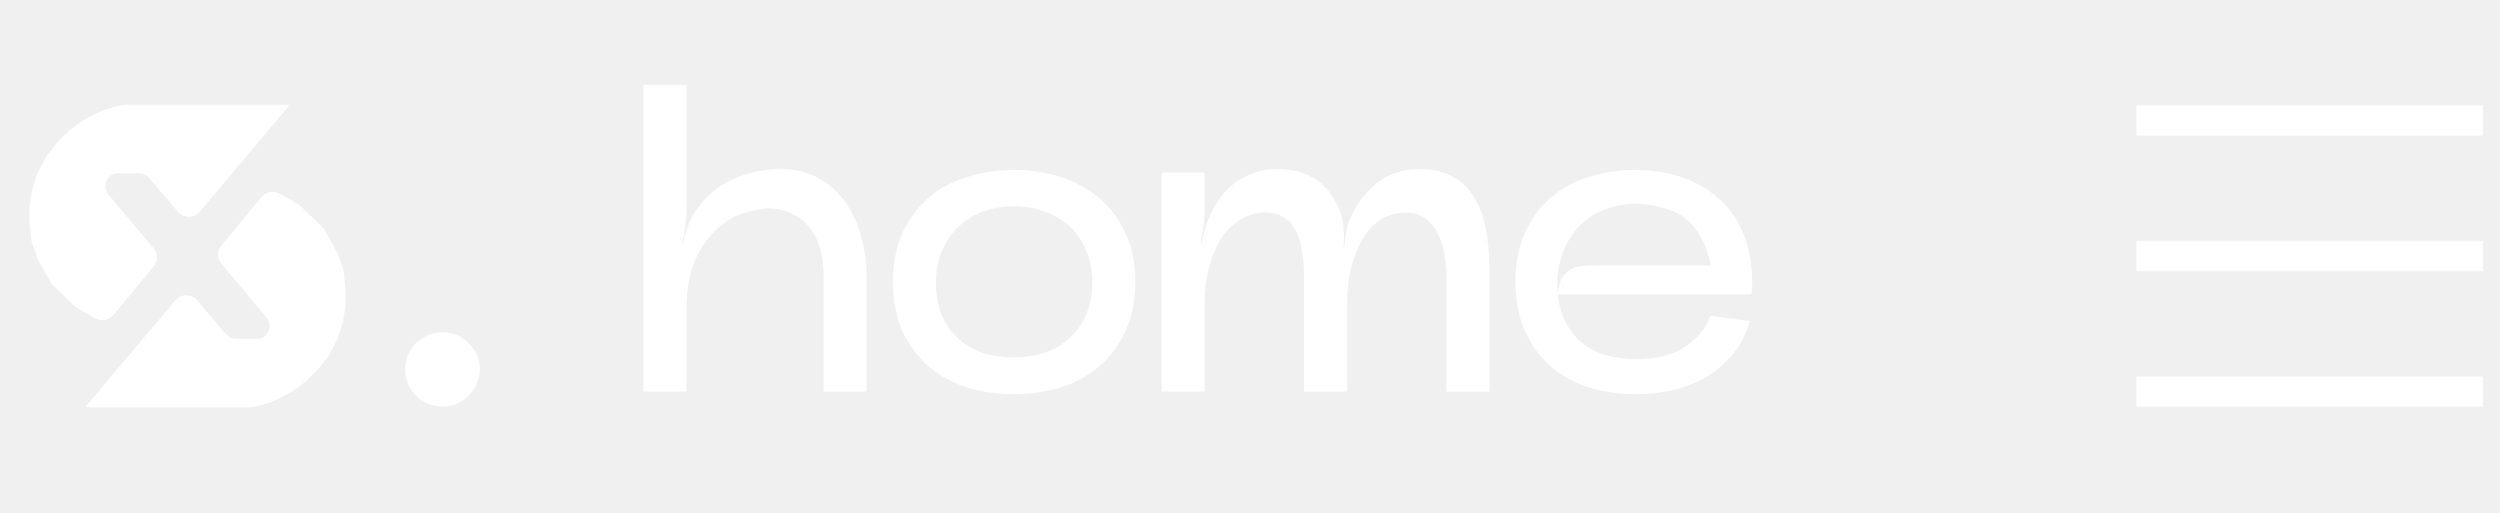
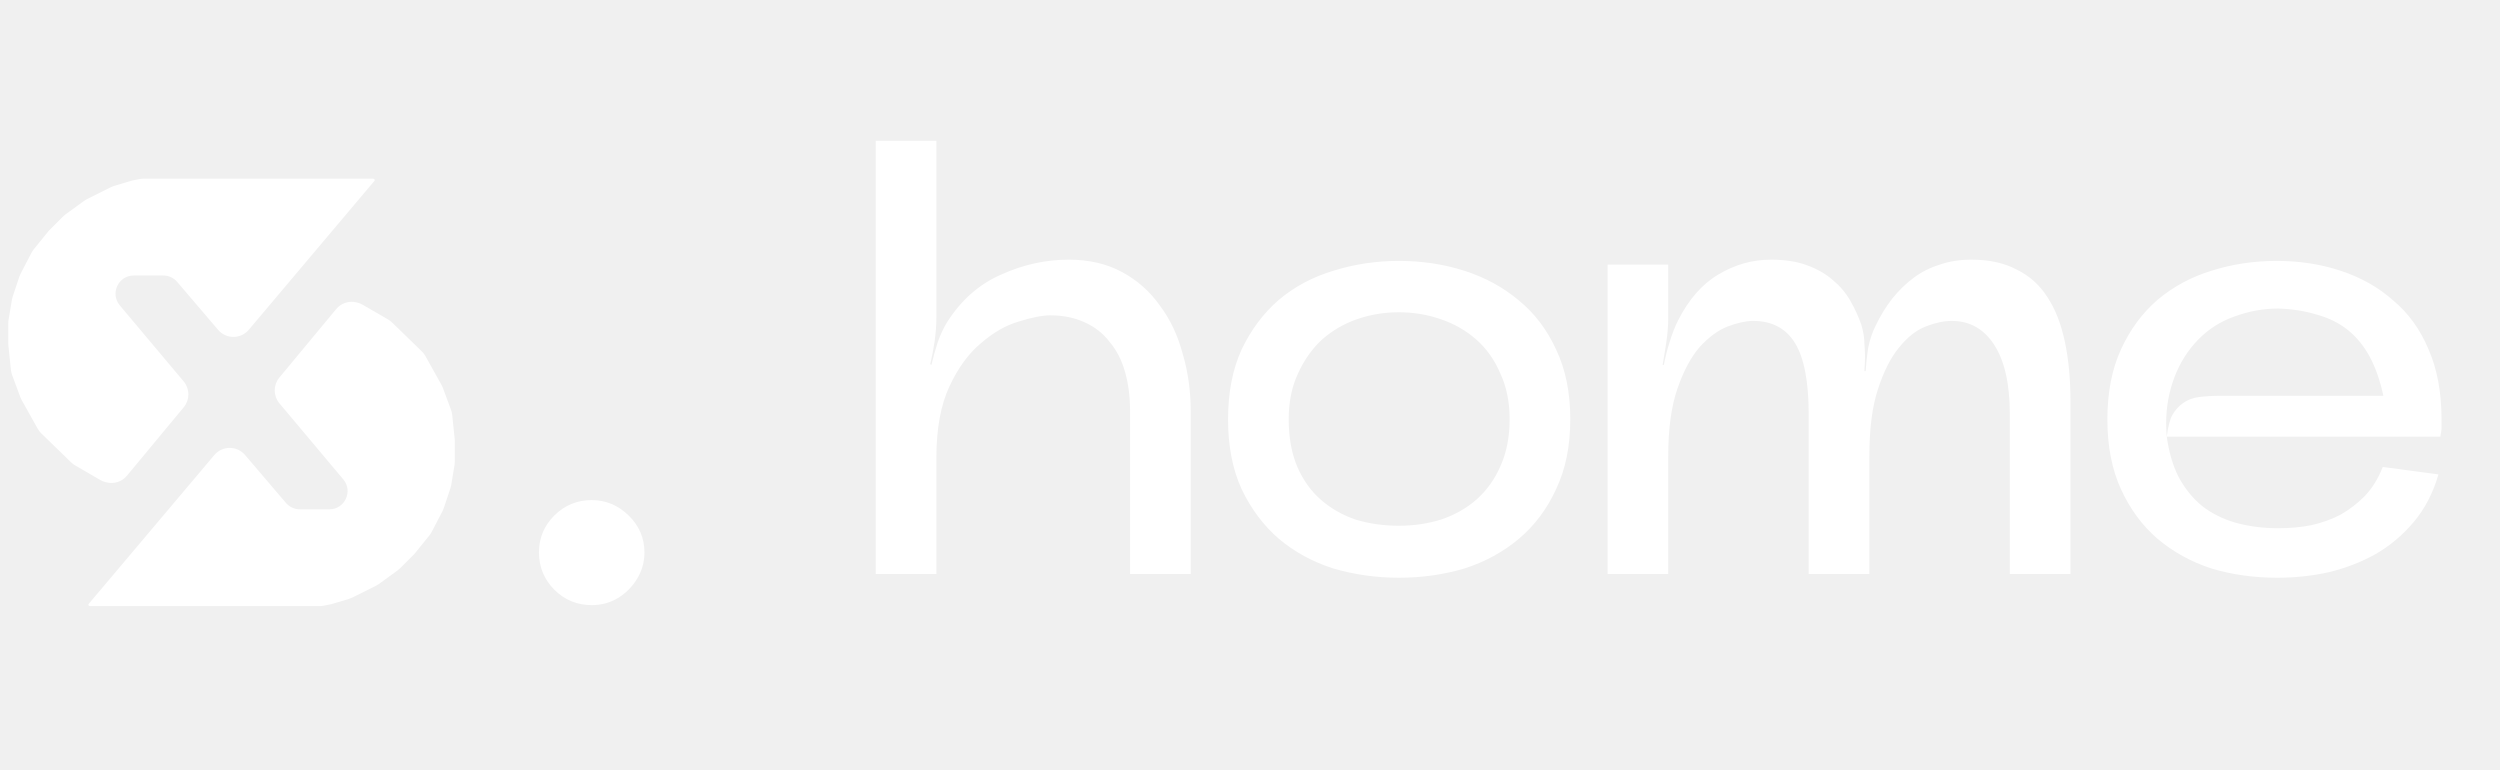
- <svg xmlns="http://www.w3.org/2000/svg" width="83" height="17" viewBox="0 0 83 17" fill="none">
-   <path d="M6.613 7.013L9.557 3.524C9.558 3.523 9.559 3.522 9.561 3.521C9.571 3.516 9.568 3.5 9.556 3.5H4.153C4.123 3.5 4.093 3.503 4.064 3.509L3.883 3.545L3.47 3.669C3.445 3.676 3.421 3.686 3.398 3.698L2.835 3.979C2.813 3.99 2.792 4.003 2.772 4.017L2.335 4.335C2.316 4.349 2.298 4.364 2.281 4.381L1.946 4.716L1.592 5.154C1.573 5.177 1.556 5.203 1.542 5.229L1.287 5.721C1.276 5.742 1.267 5.764 1.259 5.786L1.101 6.259C1.094 6.282 1.088 6.304 1.084 6.328L1.006 6.797C1.002 6.821 1 6.846 1 6.871V7.374L1.062 7.97C1.066 8.008 1.074 8.045 1.087 8.08L1.281 8.602C1.289 8.624 1.298 8.645 1.31 8.666L1.689 9.343C1.71 9.382 1.737 9.416 1.768 9.447L2.115 9.784L2.469 10.128C2.496 10.154 2.525 10.176 2.557 10.194L3.152 10.54C3.189 10.561 3.228 10.577 3.269 10.588L3.293 10.593C3.461 10.635 3.638 10.577 3.749 10.444L5.084 8.834C5.223 8.667 5.223 8.424 5.082 8.257L3.581 6.47C3.335 6.177 3.543 5.73 3.926 5.73H4.621C4.753 5.73 4.878 5.787 4.964 5.888L5.926 7.015C6.106 7.227 6.433 7.226 6.613 7.013Z" fill="white" stroke="white" stroke-width="0.045" />
-   <path d="M5.838 9.987L2.893 13.476C2.892 13.477 2.891 13.478 2.89 13.479C2.879 13.484 2.883 13.5 2.895 13.5H8.298C8.327 13.5 8.357 13.497 8.386 13.491L8.568 13.455L8.981 13.331C9.006 13.324 9.03 13.314 9.053 13.302L9.615 13.021C9.638 13.01 9.659 12.997 9.679 12.983L10.116 12.665C10.135 12.651 10.152 12.636 10.169 12.619L10.505 12.284L10.859 11.846C10.878 11.823 10.894 11.797 10.908 11.771L11.164 11.279C11.175 11.258 11.184 11.236 11.191 11.214L11.349 10.741C11.357 10.718 11.362 10.696 11.366 10.672L11.444 10.203C11.448 10.179 11.45 10.154 11.45 10.129V9.626L11.389 9.03C11.385 8.992 11.376 8.955 11.363 8.92L11.17 8.398C11.162 8.376 11.152 8.355 11.141 8.334L10.762 7.657C10.741 7.618 10.714 7.584 10.682 7.553L10.336 7.216L9.981 6.872C9.955 6.846 9.925 6.824 9.894 6.806L9.298 6.46C9.262 6.439 9.222 6.423 9.181 6.412L9.158 6.407C8.99 6.365 8.813 6.423 8.702 6.556L7.366 8.166C7.227 8.333 7.228 8.576 7.368 8.743L8.869 10.53C9.115 10.823 8.907 11.27 8.524 11.27H7.829C7.698 11.27 7.572 11.213 7.487 11.112L6.525 9.985C6.344 9.773 6.017 9.774 5.838 9.987Z" fill="white" stroke="white" stroke-width="0.045" />
-   <path d="M14.69 13.5C14.349 13.5 14.056 13.38 13.812 13.138C13.571 12.894 13.45 12.601 13.45 12.26C13.45 11.923 13.571 11.634 13.812 11.393C14.056 11.152 14.349 11.031 14.69 11.031C15.021 11.031 15.31 11.152 15.558 11.393C15.806 11.634 15.93 11.923 15.93 12.26C15.93 12.488 15.871 12.696 15.754 12.885C15.64 13.071 15.491 13.221 15.305 13.335C15.119 13.445 14.914 13.5 14.69 13.5Z" fill="white" />
-   <path d="M23.053 7.065C23.383 6.552 23.805 6.183 24.319 5.96C24.833 5.727 25.361 5.611 25.904 5.611C26.38 5.611 26.797 5.708 27.155 5.902C27.514 6.096 27.81 6.358 28.043 6.687C28.285 7.007 28.464 7.385 28.581 7.822C28.707 8.248 28.77 8.699 28.77 9.175V13H27.344V9.175C27.344 8.835 27.306 8.53 27.228 8.258C27.15 7.977 27.029 7.739 26.864 7.545C26.709 7.342 26.51 7.187 26.268 7.08C26.035 6.973 25.769 6.92 25.468 6.92C25.284 6.92 25.037 6.968 24.726 7.065C24.426 7.153 24.13 7.322 23.839 7.575C23.548 7.817 23.301 8.156 23.097 8.593C22.893 9.029 22.792 9.592 22.792 10.28V13H21.366V2.818H22.792V6.993C22.792 7.158 22.777 7.342 22.748 7.545C22.719 7.739 22.685 7.914 22.646 8.069L22.675 8.084C22.714 7.919 22.762 7.744 22.821 7.56C22.889 7.366 22.966 7.201 23.053 7.065ZM37.691 9.364C37.691 9.994 37.58 10.542 37.356 11.007C37.143 11.473 36.852 11.861 36.484 12.171C36.115 12.481 35.689 12.714 35.204 12.869C34.719 13.014 34.205 13.087 33.662 13.087C33.129 13.087 32.615 13.014 32.12 12.869C31.635 12.714 31.209 12.481 30.84 12.171C30.481 11.861 30.19 11.473 29.967 11.007C29.754 10.542 29.647 9.994 29.647 9.364C29.647 8.733 29.754 8.185 29.967 7.72C30.19 7.255 30.481 6.867 30.84 6.556C31.209 6.246 31.635 6.018 32.12 5.873C32.615 5.718 33.129 5.64 33.662 5.64C34.205 5.64 34.719 5.718 35.204 5.873C35.689 6.028 36.115 6.261 36.484 6.571C36.852 6.872 37.143 7.255 37.356 7.72C37.58 8.185 37.691 8.733 37.691 9.364ZM36.266 9.364C36.266 8.956 36.193 8.598 36.047 8.287C35.912 7.967 35.723 7.701 35.48 7.487C35.238 7.274 34.956 7.114 34.636 7.007C34.326 6.901 34.001 6.847 33.662 6.847C33.323 6.847 32.998 6.901 32.687 7.007C32.377 7.114 32.101 7.274 31.858 7.487C31.626 7.701 31.436 7.967 31.291 8.287C31.146 8.598 31.073 8.956 31.073 9.364C31.073 9.79 31.141 10.164 31.276 10.484C31.412 10.794 31.596 11.051 31.829 11.255C32.062 11.458 32.334 11.613 32.644 11.72C32.964 11.817 33.303 11.866 33.662 11.866C34.011 11.866 34.341 11.817 34.651 11.72C34.971 11.613 35.247 11.458 35.48 11.255C35.723 11.041 35.912 10.779 36.047 10.469C36.193 10.149 36.266 9.781 36.266 9.364ZM44.866 7.167C44.982 6.925 45.113 6.712 45.259 6.527C45.414 6.333 45.584 6.168 45.768 6.033C45.952 5.897 46.156 5.795 46.379 5.727C46.602 5.65 46.849 5.611 47.121 5.611C47.538 5.611 47.892 5.688 48.182 5.844C48.483 5.989 48.725 6.207 48.91 6.498C49.094 6.779 49.23 7.128 49.317 7.545C49.404 7.953 49.448 8.418 49.448 8.942V13H48.022V9.247C48.022 8.539 47.901 7.996 47.659 7.618C47.416 7.24 47.082 7.051 46.655 7.051C46.471 7.051 46.267 7.095 46.044 7.182C45.821 7.269 45.613 7.434 45.419 7.676C45.225 7.909 45.06 8.234 44.924 8.651C44.788 9.058 44.721 9.587 44.721 10.236V13H43.295V9.247C43.295 8.481 43.188 7.924 42.975 7.575C42.762 7.225 42.432 7.051 41.986 7.051C41.821 7.051 41.622 7.095 41.39 7.182C41.167 7.269 40.949 7.429 40.735 7.662C40.532 7.895 40.357 8.219 40.212 8.636C40.066 9.053 39.993 9.587 39.993 10.236V13H38.568V5.727H39.993V6.993C39.993 7.158 39.979 7.342 39.95 7.545C39.921 7.739 39.892 7.919 39.862 8.084H39.892C39.921 7.919 39.964 7.744 40.022 7.56C40.081 7.366 40.148 7.192 40.226 7.036C40.478 6.542 40.793 6.183 41.172 5.96C41.559 5.727 41.971 5.611 42.408 5.611C42.738 5.611 43.019 5.655 43.252 5.742C43.494 5.829 43.698 5.945 43.862 6.091C44.027 6.227 44.163 6.387 44.27 6.571C44.376 6.755 44.464 6.944 44.532 7.138C44.58 7.303 44.604 7.453 44.604 7.589C44.614 7.715 44.619 7.812 44.619 7.88C44.619 8.006 44.614 8.122 44.604 8.229H44.633C44.643 8.064 44.662 7.885 44.691 7.691C44.73 7.497 44.788 7.322 44.866 7.167ZM58.17 9.364C58.17 9.47 58.17 9.543 58.17 9.582C58.17 9.611 58.16 9.674 58.141 9.771H51.711C51.76 10.13 51.852 10.445 51.988 10.716C52.133 10.988 52.317 11.216 52.541 11.4C52.764 11.575 53.025 11.706 53.326 11.793C53.636 11.88 53.971 11.924 54.33 11.924C54.611 11.924 54.873 11.899 55.115 11.851C55.367 11.793 55.595 11.71 55.799 11.604C56.002 11.487 56.191 11.342 56.366 11.167C56.541 10.983 56.681 10.755 56.788 10.484L58.097 10.658C57.971 11.095 57.777 11.468 57.515 11.778C57.253 12.088 56.953 12.341 56.613 12.534C56.283 12.719 55.92 12.859 55.522 12.956C55.134 13.044 54.727 13.087 54.3 13.087C53.757 13.087 53.243 13.014 52.759 12.869C52.283 12.714 51.862 12.481 51.493 12.171C51.134 11.861 50.848 11.473 50.635 11.007C50.422 10.542 50.315 9.994 50.315 9.364C50.315 8.733 50.422 8.185 50.635 7.72C50.848 7.255 51.134 6.867 51.493 6.556C51.862 6.246 52.283 6.018 52.759 5.873C53.243 5.718 53.757 5.64 54.3 5.64C54.834 5.64 55.333 5.718 55.799 5.873C56.274 6.028 56.686 6.261 57.035 6.571C57.394 6.872 57.67 7.255 57.864 7.72C58.068 8.185 58.17 8.733 58.17 9.364ZM54.33 6.76C53.98 6.76 53.636 6.823 53.297 6.949C52.967 7.065 52.681 7.25 52.439 7.502C52.196 7.754 52.012 8.05 51.886 8.389C51.76 8.728 51.697 9.082 51.697 9.451C51.697 9.558 51.702 9.664 51.711 9.771C51.74 9.538 51.784 9.368 51.842 9.262C51.91 9.145 51.993 9.053 52.09 8.985C52.196 8.908 52.322 8.859 52.468 8.84C52.623 8.821 52.793 8.811 52.977 8.811H56.802C56.725 8.452 56.618 8.147 56.482 7.895C56.346 7.642 56.177 7.434 55.973 7.269C55.77 7.104 55.527 6.983 55.246 6.905C54.965 6.818 54.659 6.77 54.33 6.76Z" fill="white" />
-   <path d="M70.93 4H82.43" stroke="white" />
-   <path d="M70.93 8.5H82.43" stroke="white" />
-   <path d="M70.93 13H82.43" stroke="white" />
+ <svg xmlns="http://www.w3.org/2000/svg" width="117" height="36" viewBox="0 0 117 36" fill="none">
+   <path d="M11.609 15.404L17.471 8.457C17.474 8.454 17.476 8.452 17.479 8.451C17.5 8.44 17.492 8.408 17.469 8.408H6.711C6.652 8.408 6.593 8.414 6.535 8.426L6.174 8.498L5.351 8.745C5.301 8.76 5.253 8.779 5.207 8.802L4.087 9.362C4.043 9.384 4.001 9.41 3.961 9.439L3.091 10.071C3.053 10.099 3.018 10.129 2.985 10.162L2.317 10.83L1.611 11.701C1.574 11.748 1.54 11.799 1.513 11.852L1.004 12.83C0.982 12.872 0.964 12.915 0.949 12.96L0.635 13.902C0.62 13.947 0.609 13.992 0.601 14.039L0.446 14.972C0.437 15.021 0.433 15.07 0.433 15.12V16.122L0.556 17.309C0.564 17.384 0.581 17.458 0.607 17.529L0.992 18.568C1.008 18.611 1.028 18.653 1.05 18.694L1.804 20.043C1.847 20.119 1.9 20.189 1.962 20.249L2.653 20.92L3.359 21.606C3.411 21.657 3.47 21.701 3.533 21.738L4.718 22.426C4.791 22.468 4.87 22.5 4.951 22.52L4.998 22.532C5.333 22.616 5.686 22.5 5.906 22.235L8.565 19.03C8.842 18.696 8.841 18.212 8.562 17.88L5.573 14.322C5.083 13.738 5.498 12.848 6.26 12.848H7.643C7.906 12.848 8.155 12.963 8.326 13.163L10.241 15.407C10.6 15.829 11.252 15.827 11.609 15.404Z" fill="white" stroke="white" stroke-width="0.09" />
+   <path d="M10.065 21.325L4.202 28.272C4.2 28.274 4.198 28.276 4.195 28.277C4.174 28.288 4.181 28.32 4.205 28.32H14.963C15.022 28.32 15.081 28.314 15.139 28.303L15.5 28.23L16.323 27.984C16.372 27.969 16.42 27.95 16.466 27.927L17.587 27.367C17.631 27.345 17.673 27.319 17.713 27.29L18.582 26.657C18.62 26.63 18.656 26.599 18.689 26.566L19.357 25.899L20.062 25.027C20.1 24.98 20.133 24.93 20.161 24.877L20.67 23.899C20.691 23.857 20.71 23.813 20.725 23.768L21.039 22.826C21.054 22.782 21.065 22.736 21.073 22.69L21.228 21.756C21.236 21.708 21.241 21.658 21.241 21.609V20.607L21.118 19.419C21.11 19.344 21.093 19.271 21.067 19.2L20.682 18.161C20.666 18.117 20.646 18.075 20.623 18.035L19.869 16.685C19.827 16.609 19.774 16.54 19.711 16.479L19.021 15.808L18.315 15.123C18.262 15.072 18.204 15.027 18.14 14.991L16.955 14.303C16.883 14.26 16.804 14.229 16.723 14.208L16.675 14.196C16.341 14.113 15.988 14.228 15.768 14.494L13.108 17.699C12.832 18.032 12.833 18.516 13.112 18.848L16.101 22.407C16.591 22.99 16.176 23.881 15.414 23.881H14.03C13.768 23.881 13.519 23.765 13.348 23.566L11.433 21.321C11.073 20.9 10.422 20.902 10.065 21.325Z" fill="white" stroke="white" stroke-width="0.09" />
+   <path d="M27.691 28.32C27.013 28.32 26.43 28.08 25.943 27.6C25.463 27.113 25.223 26.531 25.223 25.852C25.223 25.18 25.463 24.604 25.943 24.124C26.43 23.644 27.013 23.404 27.691 23.404C28.35 23.404 28.925 23.644 29.419 24.124C29.913 24.604 30.16 25.18 30.16 25.852C30.16 26.304 30.043 26.719 29.81 27.096C29.584 27.466 29.285 27.765 28.915 27.991C28.545 28.21 28.137 28.32 27.691 28.32Z" fill="white" />
+   <path d="M44.344 15.048C45 14.025 45.84 13.291 46.863 12.847C47.887 12.383 48.939 12.152 50.02 12.152C50.966 12.152 51.797 12.345 52.511 12.731C53.225 13.117 53.814 13.639 54.278 14.295C54.76 14.932 55.117 15.685 55.349 16.554C55.6 17.404 55.726 18.301 55.726 19.247V26.864H52.887V19.247C52.887 18.572 52.81 17.963 52.656 17.423C52.501 16.863 52.26 16.39 51.932 16.004C51.623 15.598 51.227 15.289 50.744 15.077C50.281 14.865 49.75 14.758 49.151 14.758C48.785 14.758 48.292 14.855 47.674 15.048C47.076 15.222 46.487 15.56 45.908 16.062C45.328 16.544 44.836 17.22 44.431 18.089C44.025 18.958 43.822 20.078 43.822 21.449V26.864H40.984V6.591H43.822V14.903C43.822 15.232 43.793 15.598 43.736 16.004C43.678 16.39 43.61 16.738 43.533 17.046L43.591 17.075C43.668 16.747 43.764 16.4 43.88 16.033C44.015 15.647 44.17 15.318 44.344 15.048ZM73.489 19.624C73.489 20.879 73.267 21.97 72.823 22.897C72.398 23.823 71.819 24.596 71.085 25.214C70.352 25.831 69.502 26.295 68.537 26.604C67.571 26.893 66.548 27.038 65.467 27.038C64.405 27.038 63.381 26.893 62.397 26.604C61.431 26.295 60.582 25.831 59.848 25.214C59.134 24.596 58.554 23.823 58.11 22.897C57.685 21.97 57.473 20.879 57.473 19.624C57.473 18.369 57.685 17.278 58.11 16.351C58.554 15.425 59.134 14.652 59.848 14.034C60.582 13.416 61.431 12.963 62.397 12.673C63.381 12.364 64.405 12.21 65.467 12.21C66.548 12.21 67.571 12.364 68.537 12.673C69.502 12.982 70.352 13.445 71.085 14.063C71.819 14.662 72.398 15.425 72.823 16.351C73.267 17.278 73.489 18.369 73.489 19.624ZM70.651 19.624C70.651 18.813 70.506 18.099 70.216 17.481C69.946 16.844 69.57 16.313 69.087 15.888C68.604 15.463 68.044 15.145 67.407 14.932C66.789 14.72 66.142 14.614 65.467 14.614C64.791 14.614 64.144 14.72 63.526 14.932C62.908 15.145 62.358 15.463 61.875 15.888C61.412 16.313 61.035 16.844 60.746 17.481C60.456 18.099 60.311 18.813 60.311 19.624C60.311 20.474 60.447 21.217 60.717 21.854C60.987 22.472 61.354 22.984 61.817 23.389C62.281 23.794 62.821 24.103 63.439 24.316C64.076 24.509 64.752 24.605 65.467 24.605C66.162 24.605 66.818 24.509 67.436 24.316C68.073 24.103 68.623 23.794 69.087 23.389C69.57 22.964 69.946 22.443 70.216 21.825C70.506 21.188 70.651 20.454 70.651 19.624ZM87.775 15.251C88.007 14.768 88.268 14.343 88.557 13.976C88.866 13.59 89.204 13.262 89.571 12.992C89.938 12.721 90.343 12.519 90.787 12.383C91.231 12.229 91.724 12.152 92.264 12.152C93.095 12.152 93.799 12.306 94.379 12.615C94.977 12.905 95.46 13.339 95.827 13.918C96.194 14.478 96.464 15.174 96.638 16.004C96.811 16.815 96.898 17.741 96.898 18.784V26.864H94.06V19.392C94.06 17.983 93.819 16.902 93.336 16.149C92.853 15.396 92.187 15.019 91.338 15.019C90.971 15.019 90.565 15.106 90.121 15.28C89.677 15.454 89.262 15.782 88.876 16.264C88.49 16.728 88.162 17.375 87.891 18.205C87.621 19.016 87.486 20.068 87.486 21.362V26.864H84.647V19.392C84.647 17.867 84.435 16.757 84.01 16.062C83.585 15.367 82.929 15.019 82.041 15.019C81.713 15.019 81.317 15.106 80.853 15.28C80.409 15.454 79.975 15.772 79.55 16.235C79.145 16.699 78.797 17.346 78.508 18.176C78.218 19.006 78.073 20.068 78.073 21.362V26.864H75.235V12.383H78.073V14.903C78.073 15.232 78.044 15.598 77.986 16.004C77.928 16.39 77.87 16.747 77.812 17.075H77.87C77.928 16.747 78.015 16.4 78.131 16.033C78.247 15.647 78.382 15.299 78.537 14.99C79.038 14.005 79.666 13.291 80.419 12.847C81.191 12.383 82.012 12.152 82.881 12.152C83.537 12.152 84.097 12.239 84.561 12.412C85.043 12.586 85.449 12.818 85.777 13.108C86.105 13.378 86.376 13.697 86.588 14.063C86.8 14.43 86.974 14.807 87.109 15.193C87.206 15.521 87.254 15.82 87.254 16.091C87.273 16.342 87.283 16.535 87.283 16.67C87.283 16.921 87.273 17.153 87.254 17.365H87.312C87.331 17.037 87.37 16.68 87.428 16.293C87.505 15.907 87.621 15.56 87.775 15.251ZM114.264 19.624C114.264 19.836 114.264 19.981 114.264 20.058C114.264 20.116 114.245 20.242 114.206 20.435H101.405C101.502 21.149 101.685 21.777 101.956 22.317C102.245 22.858 102.612 23.312 103.056 23.679C103.5 24.026 104.022 24.287 104.62 24.461C105.238 24.634 105.904 24.721 106.618 24.721C107.178 24.721 107.7 24.673 108.182 24.576C108.684 24.461 109.138 24.297 109.544 24.084C109.949 23.852 110.326 23.563 110.673 23.215C111.021 22.848 111.301 22.395 111.513 21.854L114.12 22.202C113.869 23.07 113.482 23.814 112.961 24.432C112.44 25.049 111.841 25.552 111.165 25.938C110.509 26.305 109.785 26.584 108.993 26.778C108.221 26.951 107.41 27.038 106.561 27.038C105.479 27.038 104.456 26.893 103.491 26.604C102.544 26.295 101.705 25.831 100.971 25.214C100.256 24.596 99.687 23.823 99.262 22.897C98.837 21.97 98.625 20.879 98.625 19.624C98.625 18.369 98.837 17.278 99.262 16.351C99.687 15.425 100.256 14.652 100.971 14.034C101.705 13.416 102.544 12.963 103.491 12.673C104.456 12.364 105.479 12.21 106.561 12.21C107.622 12.21 108.617 12.364 109.544 12.673C110.49 12.982 111.31 13.445 112.005 14.063C112.72 14.662 113.27 15.425 113.656 16.351C114.062 17.278 114.264 18.369 114.264 19.624ZM106.618 14.44C105.923 14.44 105.238 14.565 104.562 14.816C103.906 15.048 103.336 15.415 102.853 15.917C102.371 16.419 102.004 17.008 101.753 17.684C101.502 18.359 101.376 19.064 101.376 19.798C101.376 20.01 101.386 20.223 101.405 20.435C101.463 19.971 101.55 19.634 101.666 19.421C101.801 19.19 101.965 19.006 102.158 18.871C102.371 18.716 102.622 18.62 102.911 18.581C103.22 18.543 103.558 18.523 103.925 18.523H111.542C111.387 17.809 111.175 17.201 110.905 16.699C110.634 16.197 110.297 15.782 109.891 15.454C109.486 15.125 109.003 14.884 108.443 14.729C107.883 14.556 107.275 14.459 106.618 14.44Z" fill="white" />
</svg>
